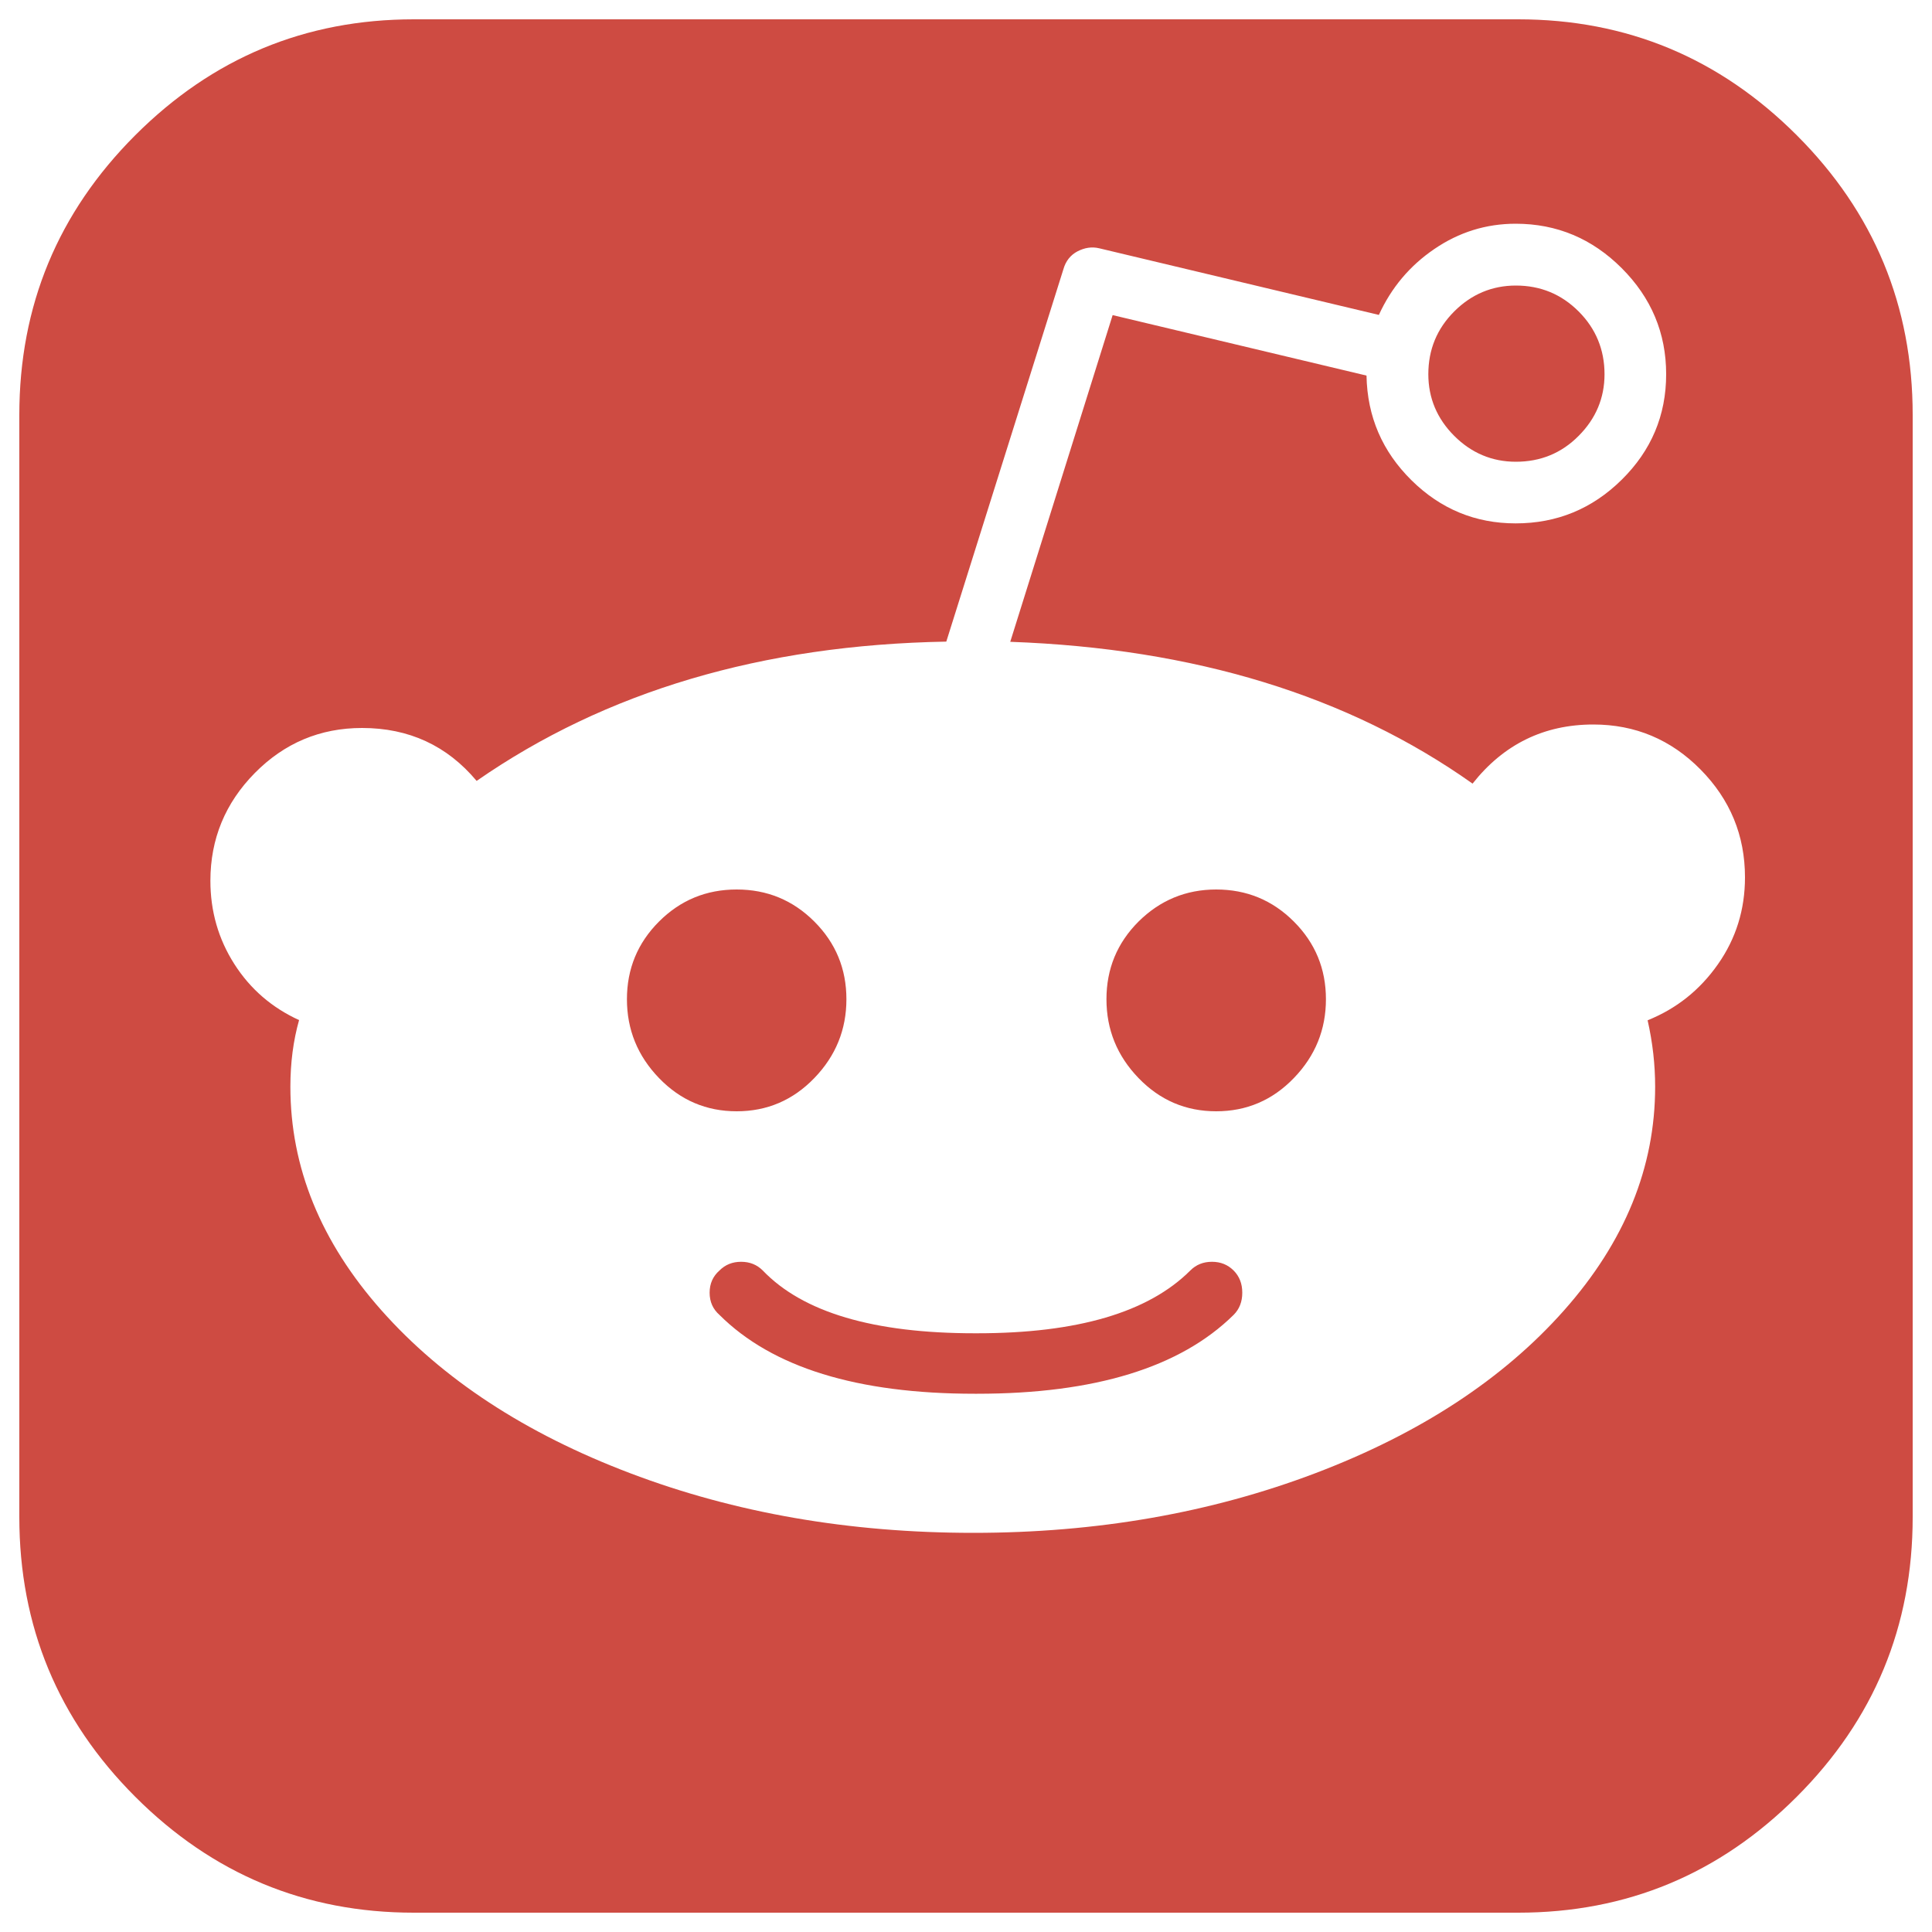
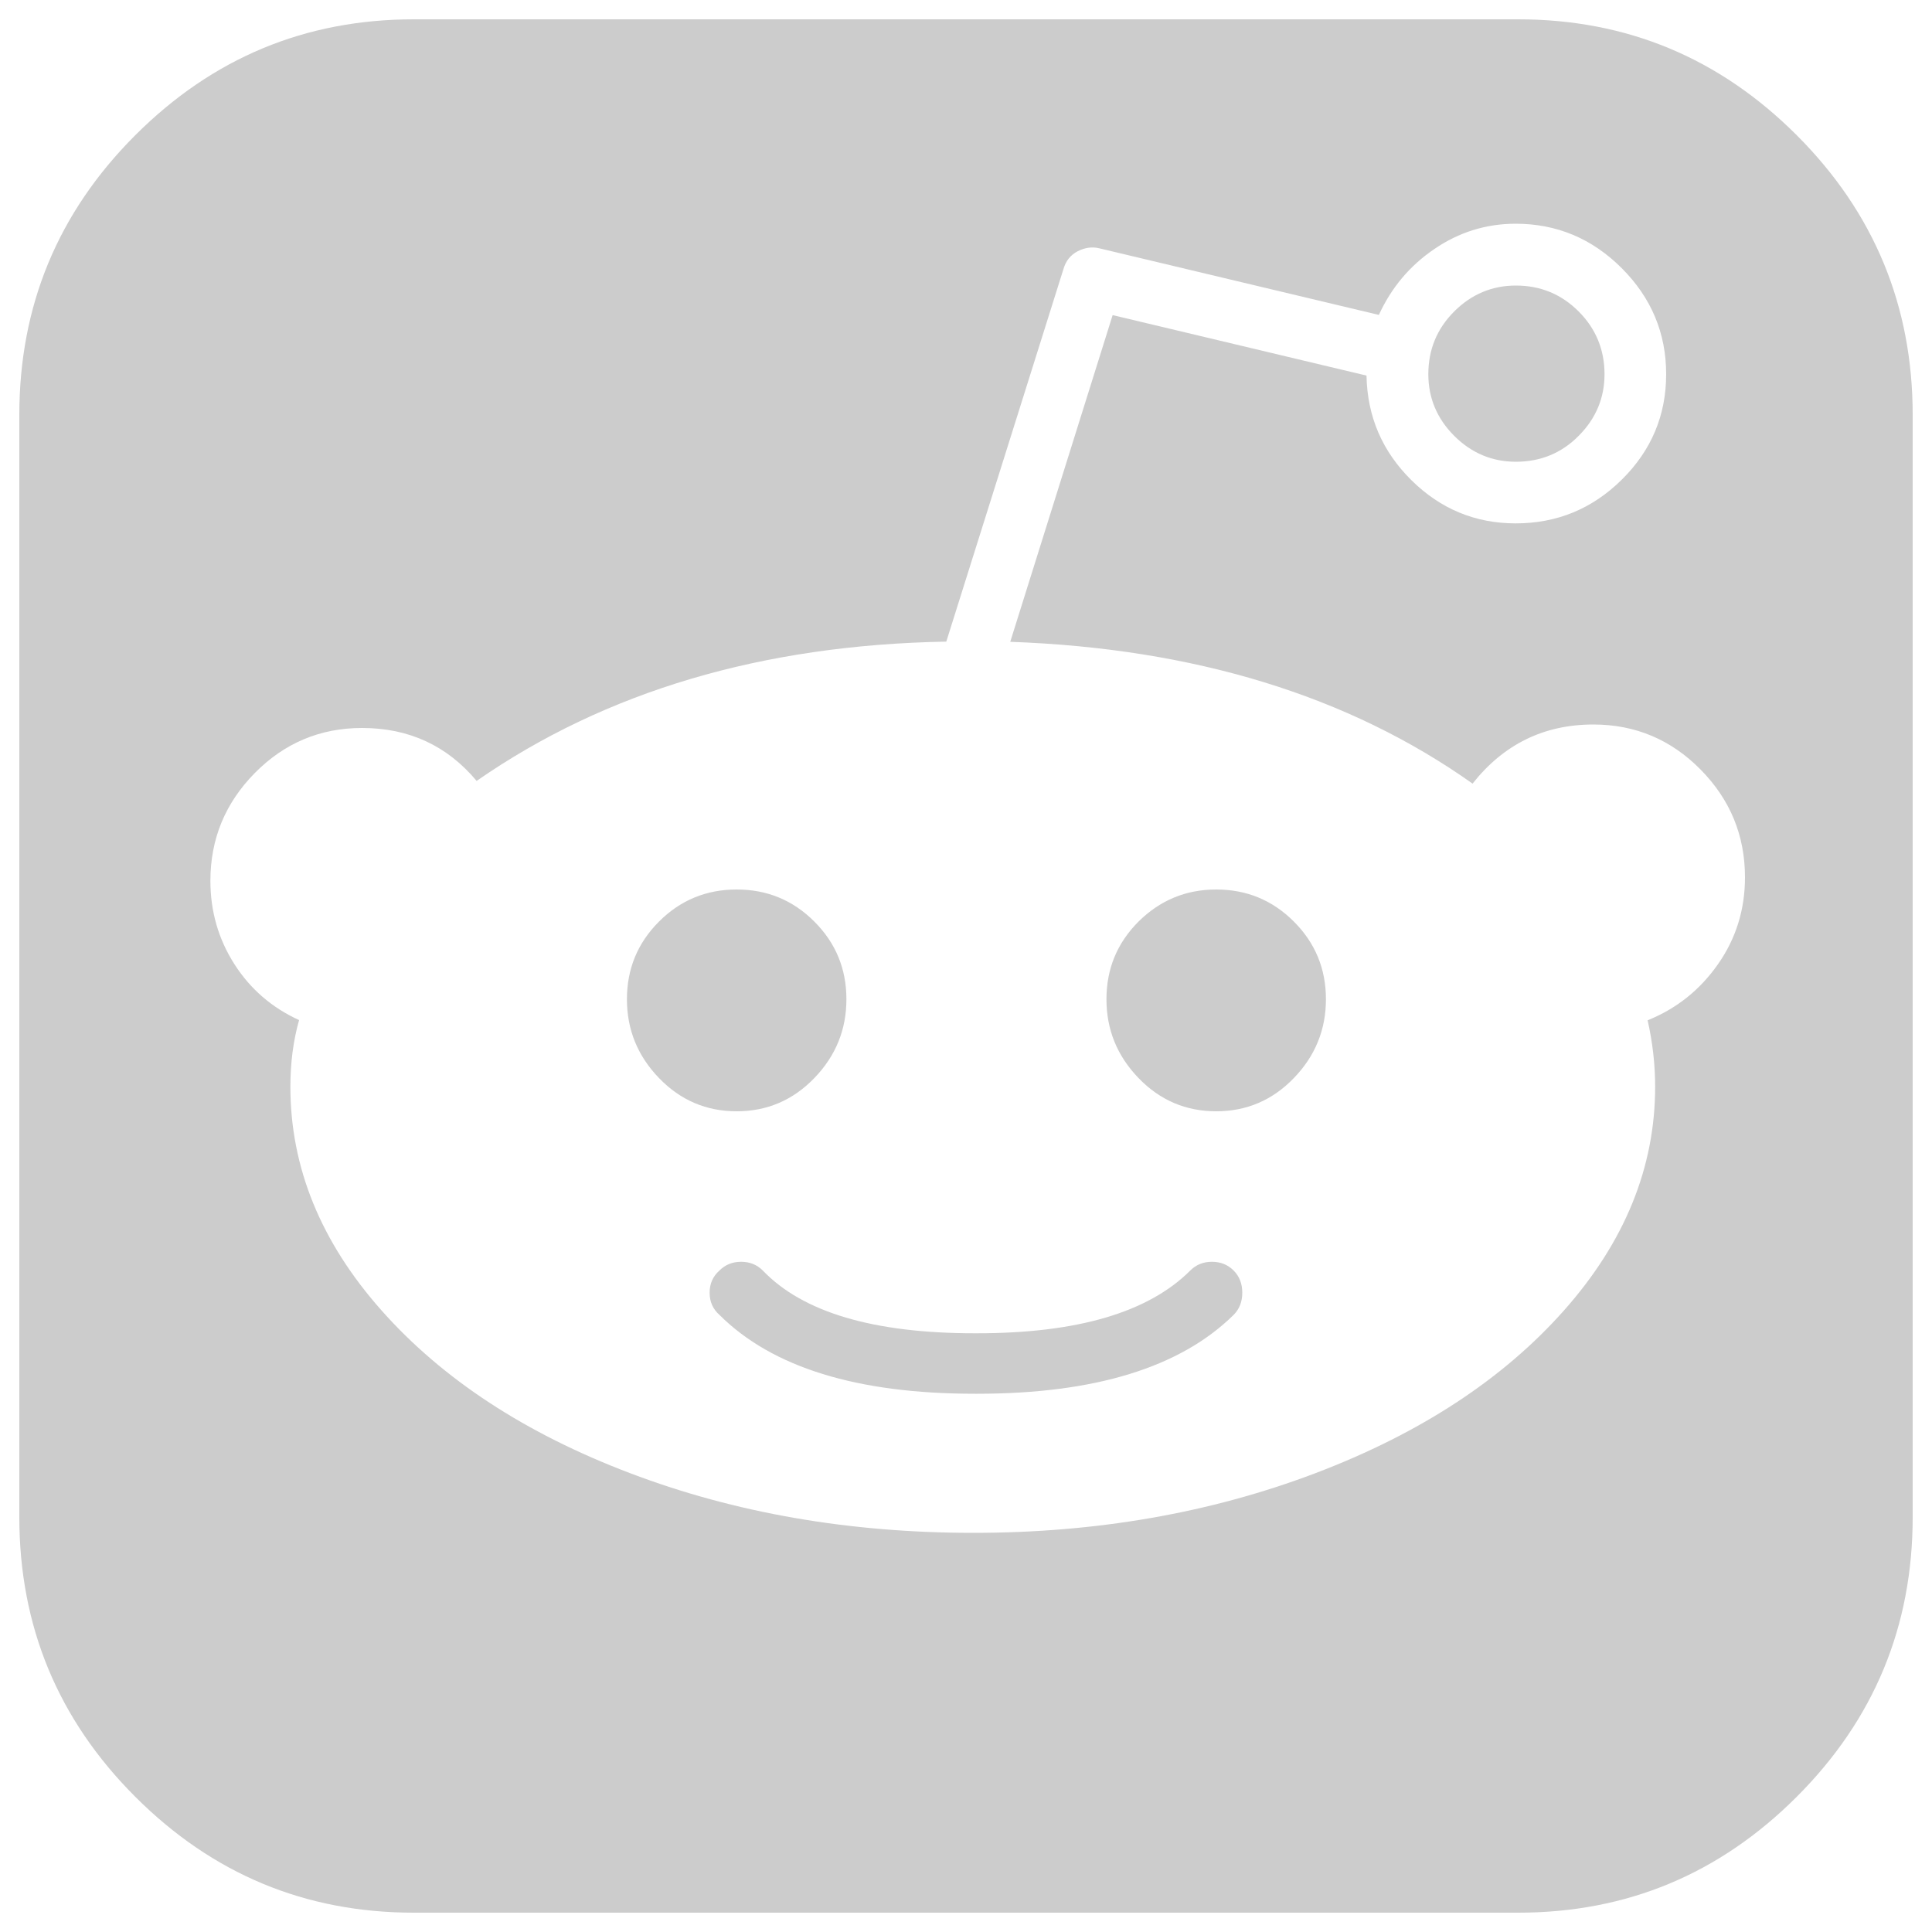
- <svg xmlns="http://www.w3.org/2000/svg" version="1.1" x="0px" y="0px" viewBox="0 0 1000 1000" enable-background="new 0 0 1000 1000" xml:space="preserve">
+ <svg xmlns="http://www.w3.org/2000/svg" version="1.1" id="Layer_1" x="0px" y="0px" viewBox="0 0 1000 1000" style="enable-background:new 0 0 1000 1000;" xml:space="preserve">
+   <style type="text/css">
+ 	.st0{fill:#CCCCCC;}
+ </style>
  <g>
-     <path fill="#CE4B42" d="M616.1,657.6c3-3,6.7-4.5,11.2-4.5s8.2,1.5,11.2,4.5c3,3,4.5,6.8,4.5,11.5c0,4.7-1.5,8.5-4.5,11.5c-27.6,27.2-71.9,40.8-132.7,40.8h-1.3c-60.8,0-104.8-13.6-132.1-40.8c-3.4-3-5.1-6.8-5.1-11.5c0-4.7,1.7-8.5,5.1-11.5c3-3,6.7-4.5,11.2-4.5c4.5,0,8.2,1.5,11.2,4.5c20.8,21.7,57.4,32.5,109.7,32.5h1.3C557.6,690.1,594.4,679.3,616.1,657.6z M438.1,517.2c0,15.7-5.5,29.3-16.6,40.8c-11.1,11.5-24.5,17.2-40.2,17.2c-15.7,0-29.1-5.7-40.2-17.2c-11.1-11.5-16.6-25.1-16.6-40.8s5.5-29.1,16.6-40.2c11.1-11.1,24.5-16.6,40.2-16.6c15.7,0,29.1,5.5,40.2,16.6C432.6,488.1,438.1,501.5,438.1,517.2z M784.6,239c-12.3,0-23-4.5-31.9-13.4c-8.9-8.9-13.4-19.6-13.4-31.9c0-12.8,4.5-23.6,13.4-32.5c8.9-8.9,19.6-13.4,31.9-13.4c12.8,0,23.6,4.5,32.5,13.4c8.9,8.9,13.4,19.8,13.4,32.5c0,12.3-4.5,23-13.4,31.9C808.2,234.6,797.3,239,784.6,239z M785.8,10C842,10,890,30,930,70c40,40,60,88.3,60,144.8v570.4c0,56.6-20,104.8-60,144.8c-40,40-88,60-144.2,60H214.2C158,990,110,970,70,930c-40-40-60-88.3-60-144.8V214.8C10,158.2,30,110,70,70c40-40,88-60,144.2-60H785.8z M852.8,528.1c14.9-6,27-15.6,36.4-29c9.4-13.4,14-28.4,14-45c0-21.7-7.7-40.3-23-55.8c-15.3-15.5-33.8-23.3-55.5-23.3c-25.5,0-46.4,10.2-62.5,30.6c-64.2-45.5-144-70-239.3-73.4l53-169.1l131.4,31.3c0.4,21.3,8.2,39.3,23.3,54.2c15.1,14.9,33.1,22.3,53.9,22.3c21.3,0,39.6-7.5,54.9-22.6c15.3-15.1,23-33.3,23-54.6c0-21.3-7.7-39.6-23-54.9c-15.3-15.3-33.6-23-54.9-23c-15.3,0-29.4,4.4-42.1,13.1c-12.8,8.7-22.3,20.1-28.7,34.1l-144.8-34.5c-3.8-0.9-7.5-0.3-11.2,1.6c-3.6,1.9-6.1,5-7.3,9.3l-60.6,192.7c-95.3,1.7-176.3,25.7-243.1,72.1c-15.3-18.3-35.1-27.4-59.3-27.4c-21.7,0-40.2,7.8-55.5,23.3c-15.3,15.5-23,34.1-23,55.8c0,15.7,4.1,30.1,12.4,43.1c8.3,13,19.5,22.6,33.5,29c-3,10.6-4.5,22.1-4.5,34.5c0,41.7,15.7,80.3,47.2,115.8c31.5,35.5,74.3,63.6,128.6,84.2c54.2,20.6,113.5,30.9,177.7,30.9c63.8,0,122.8-10.3,177.1-30.9c54.2-20.6,97.1-48.7,128.6-84.2c31.5-35.5,47.2-74.1,47.2-115.8C856.7,551,855.4,539.6,852.8,528.1L852.8,528.1z M629.5,460.4c15.7,0,29.1,5.5,40.2,16.6c11.1,11.1,16.6,24.5,16.6,40.2s-5.5,29.3-16.6,40.8c-11.1,11.5-24.5,17.2-40.2,17.2c-15.7,0-29.1-5.7-40.2-17.2c-11.1-11.5-16.6-25.1-16.6-40.8s5.5-29.1,16.6-40.2C600.4,466,613.8,460.4,629.5,460.4z" />
+     <path class="st0" d="M616.1,657.6c3-3,6.7-4.5,11.2-4.5s8.2,1.5,11.2,4.5s4.5,6.8,4.5,11.5s-1.5,8.5-4.5,11.5   c-27.6,27.2-71.9,40.8-132.7,40.8h-1.3c-60.8,0-104.8-13.6-132.1-40.8c-3.4-3-5.1-6.8-5.1-11.5s1.7-8.5,5.1-11.5   c3-3,6.7-4.5,11.2-4.5s8.2,1.5,11.2,4.5c20.8,21.7,57.4,32.5,109.7,32.5h1.3C557.6,690.1,594.4,679.3,616.1,657.6z M438.1,517.2   c0,15.7-5.5,29.3-16.6,40.8s-24.5,17.2-40.2,17.2s-29.1-5.7-40.2-17.2s-16.6-25.1-16.6-40.8s5.5-29.1,16.6-40.2   s24.5-16.6,40.2-16.6s29.1,5.5,40.2,16.6S438.1,501.5,438.1,517.2z M784.6,239c-12.3,0-23-4.5-31.9-13.4s-13.4-19.6-13.4-31.9   c0-12.8,4.5-23.6,13.4-32.5s19.6-13.4,31.9-13.4c12.8,0,23.6,4.5,32.5,13.4s13.4,19.8,13.4,32.5c0,12.3-4.5,23-13.4,31.9   C808.2,234.6,797.3,239,784.6,239z M785.8,10C842,10,890,30,930,70s60,88.3,60,144.8v570.4c0,56.6-20,104.8-60,144.8   s-88,60-144.2,60H214.2C158,990,110,970,70,930s-60-88.3-60-144.8V214.8C10,158.2,30,110,70,70s88-60,144.2-60H785.8z M852.8,528.1   c14.9-6,27-15.6,36.4-29c9.4-13.4,14-28.4,14-45c0-21.7-7.7-40.3-23-55.8S846.4,375,824.7,375c-25.5,0-46.4,10.2-62.5,30.6   c-64.2-45.5-144-70-239.3-73.4l53-169.1l131.4,31.3c0.4,21.3,8.2,39.3,23.3,54.2s33.1,22.3,53.9,22.3c21.3,0,39.6-7.5,54.9-22.6   c15.3-15.1,23-33.3,23-54.6s-7.7-39.6-23-54.9s-33.6-23-54.9-23c-15.3,0-29.4,4.4-42.1,13.1c-12.8,8.7-22.3,20.1-28.7,34.1   l-144.8-34.5c-3.8-0.9-7.5-0.3-11.2,1.6c-3.6,1.9-6.1,5-7.3,9.3l-60.6,192.7c-95.3,1.7-176.3,25.7-243.1,72.1   c-15.3-18.3-35.1-27.4-59.3-27.4c-21.7,0-40.2,7.8-55.5,23.3s-23,34.1-23,55.8c0,15.7,4.1,30.1,12.4,43.1s19.5,22.6,33.5,29   c-3,10.6-4.5,22.1-4.5,34.5c0,41.7,15.7,80.3,47.2,115.8s74.3,63.6,128.6,84.2c54.2,20.6,113.5,30.9,177.7,30.9   c63.8,0,122.8-10.3,177.1-30.9c54.2-20.6,97.1-48.7,128.6-84.2s47.2-74.1,47.2-115.8C856.7,551,855.4,539.6,852.8,528.1   L852.8,528.1z M629.5,460.4c15.7,0,29.1,5.5,40.2,16.6c11.1,11.1,16.6,24.5,16.6,40.2s-5.5,29.3-16.6,40.8s-24.5,17.2-40.2,17.2   s-29.1-5.7-40.2-17.2c-11.1-11.5-16.6-25.1-16.6-40.8s5.5-29.1,16.6-40.2C600.4,466,613.8,460.4,629.5,460.4z" />
  </g>
</svg>
